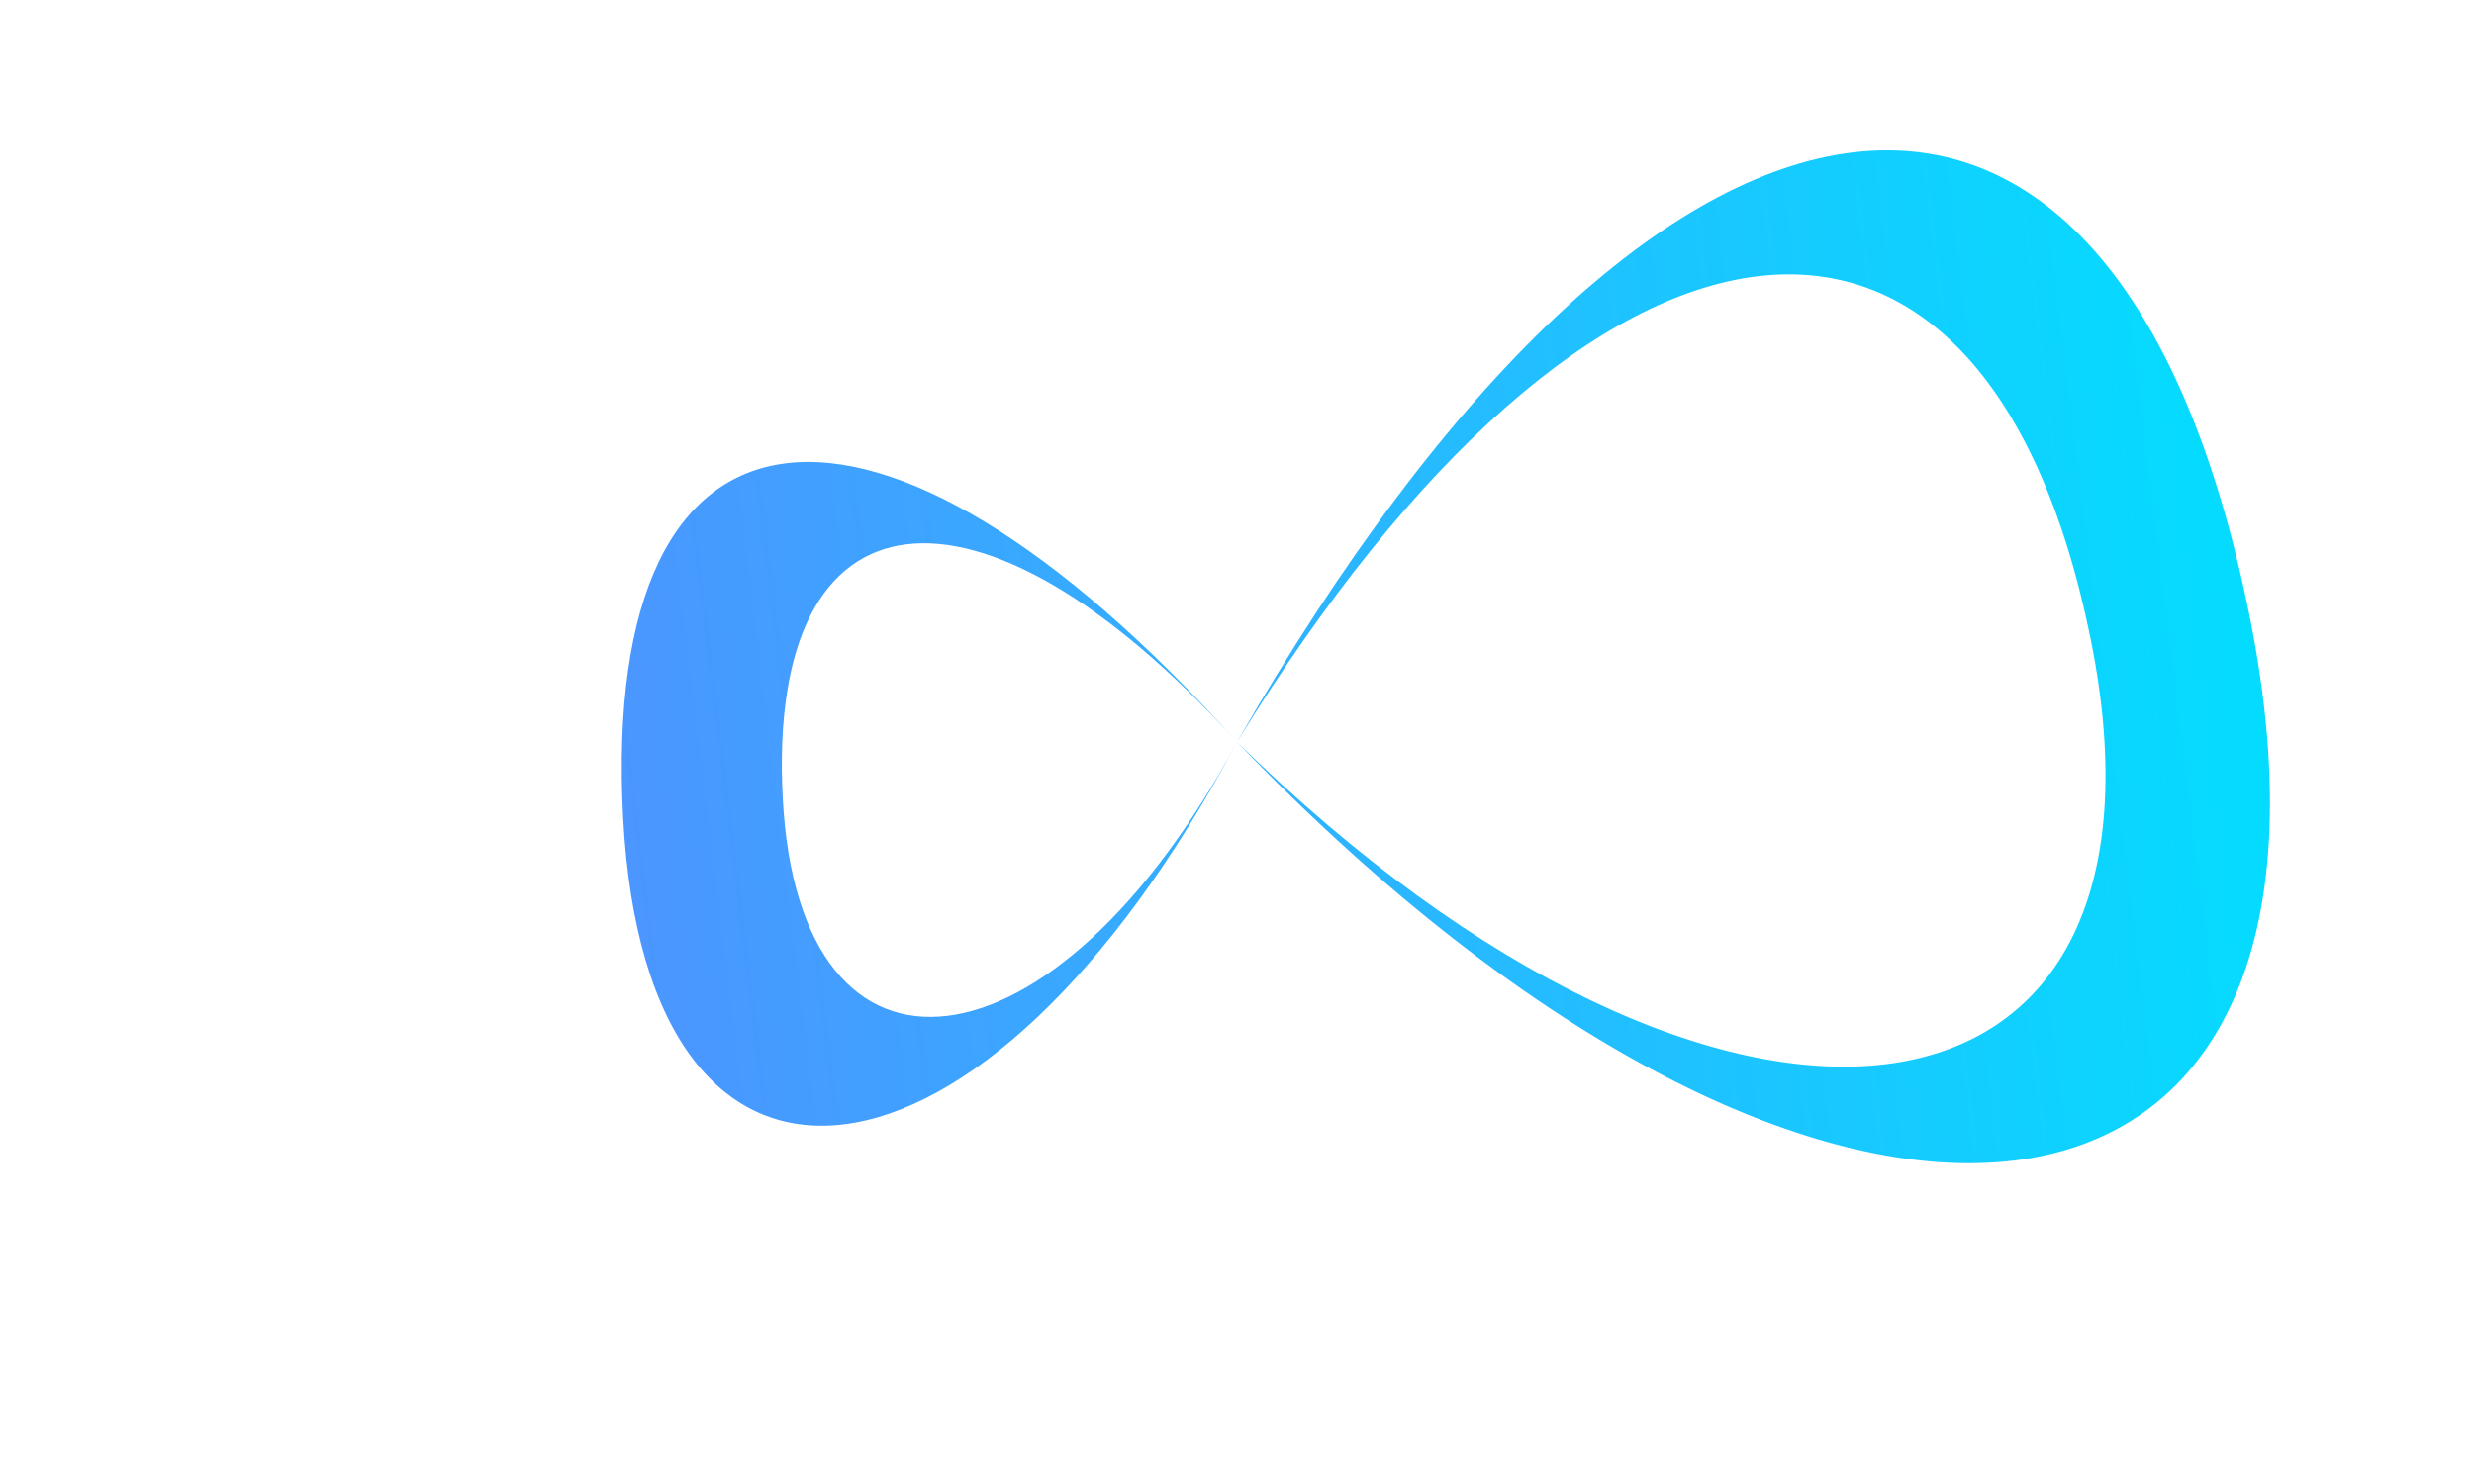
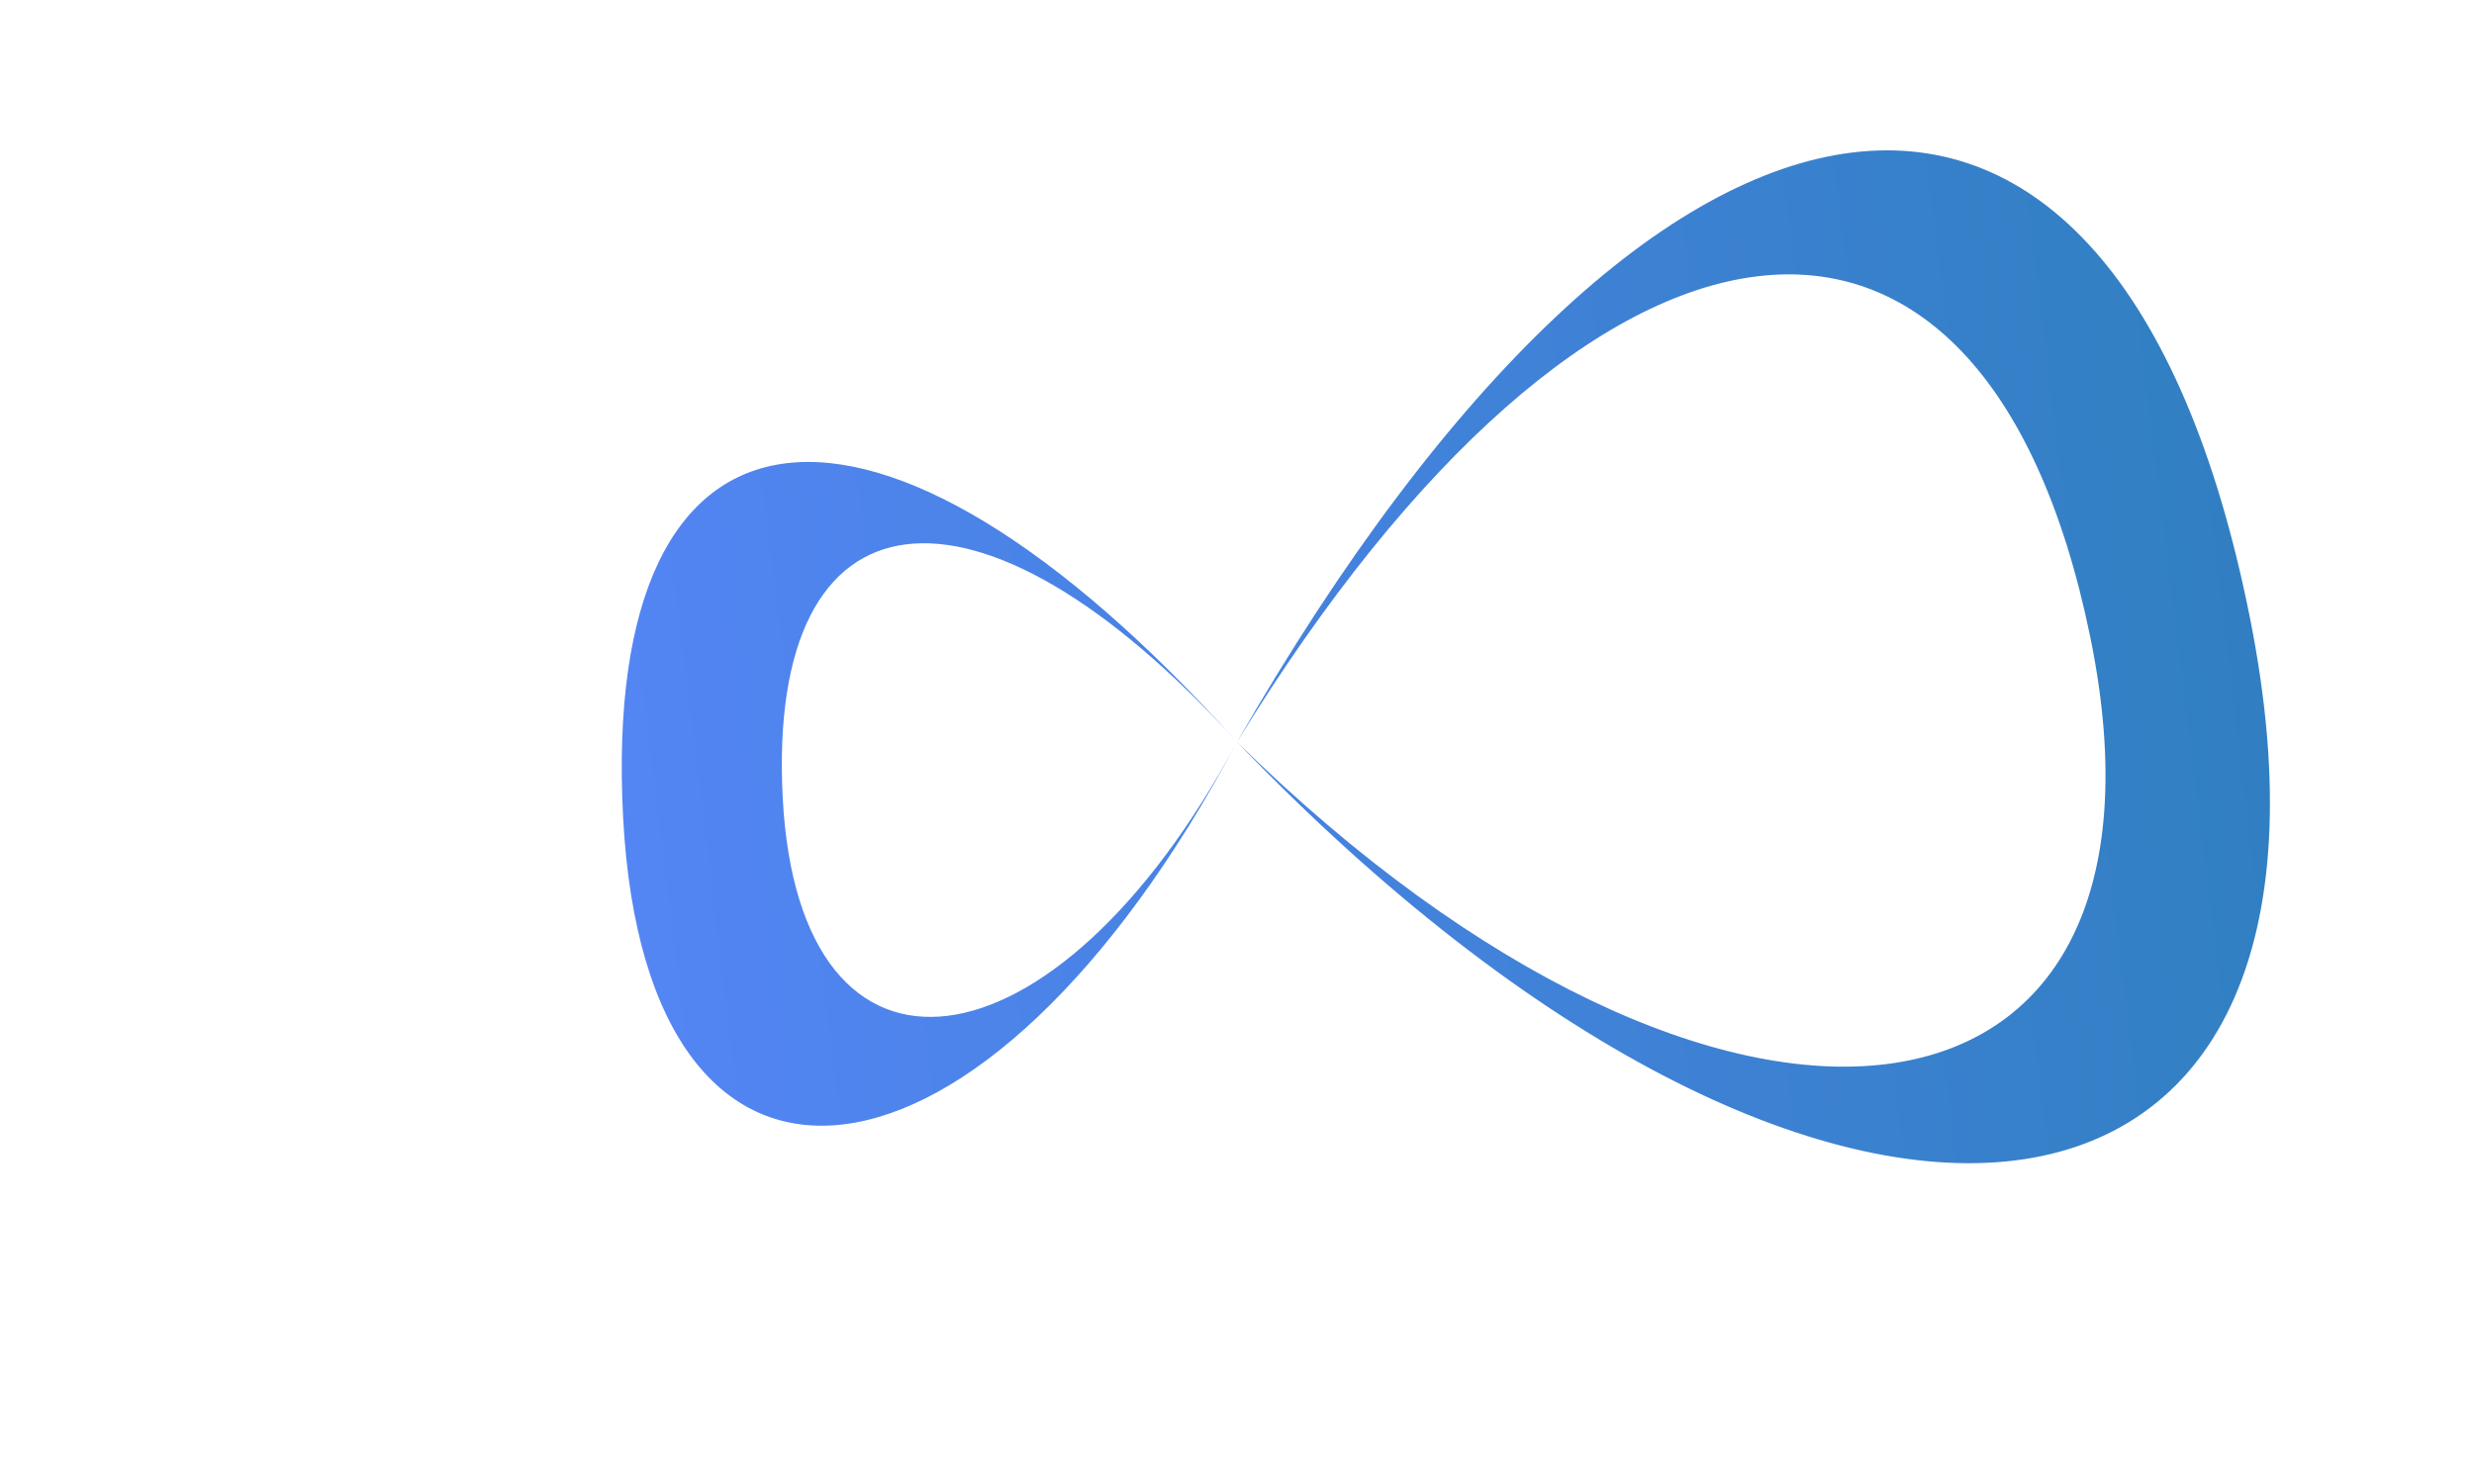
<svg xmlns="http://www.w3.org/2000/svg" width="400" height="240" viewBox="0 0 400 240">
  <defs>
    <linearGradient id="m-darkmode" x1="40" y1="120" x2="380" y2="120" gradientUnits="userSpaceOnUse">
      <stop offset="0" stop-color="#5B86FF" />
-       <stop offset="1" stop-color="#00E0FF" />
+       <stop offset="1" stop-color="#2F7FBF" />
    </linearGradient>
  </defs>
  <g transform="rotate(-7 200 120)">
    <path d="M 200 120 C 150 48.5, 105 48.5, 100 120 C 95 191.5, 150 191.5, 200 120 C 282.5 10, 356.75 10, 365 120 C 373.25 230, 282.5 230, 200 120 Z M 200 120 C 164 69, 129.6 69, 126 120 C 122.4 171, 164 171, 200 120 C 268.5 34, 332.15 34, 339 120 C 345.85 206, 268.5 206, 200 120 Z" fill="url(#m-darkmode)" fill-rule="evenodd" />
  </g>
</svg>
